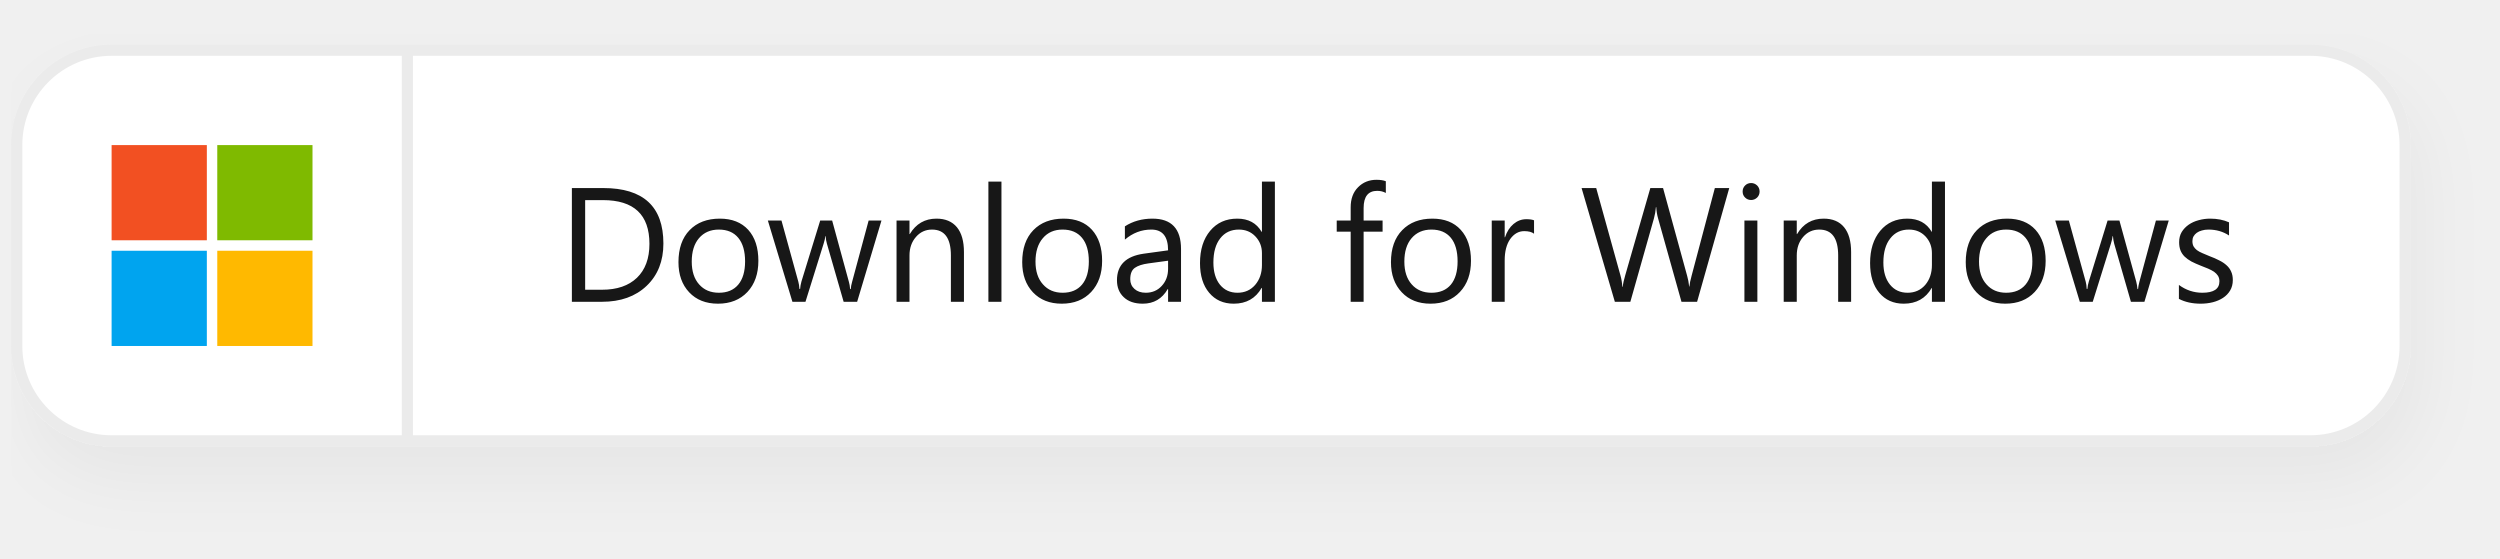
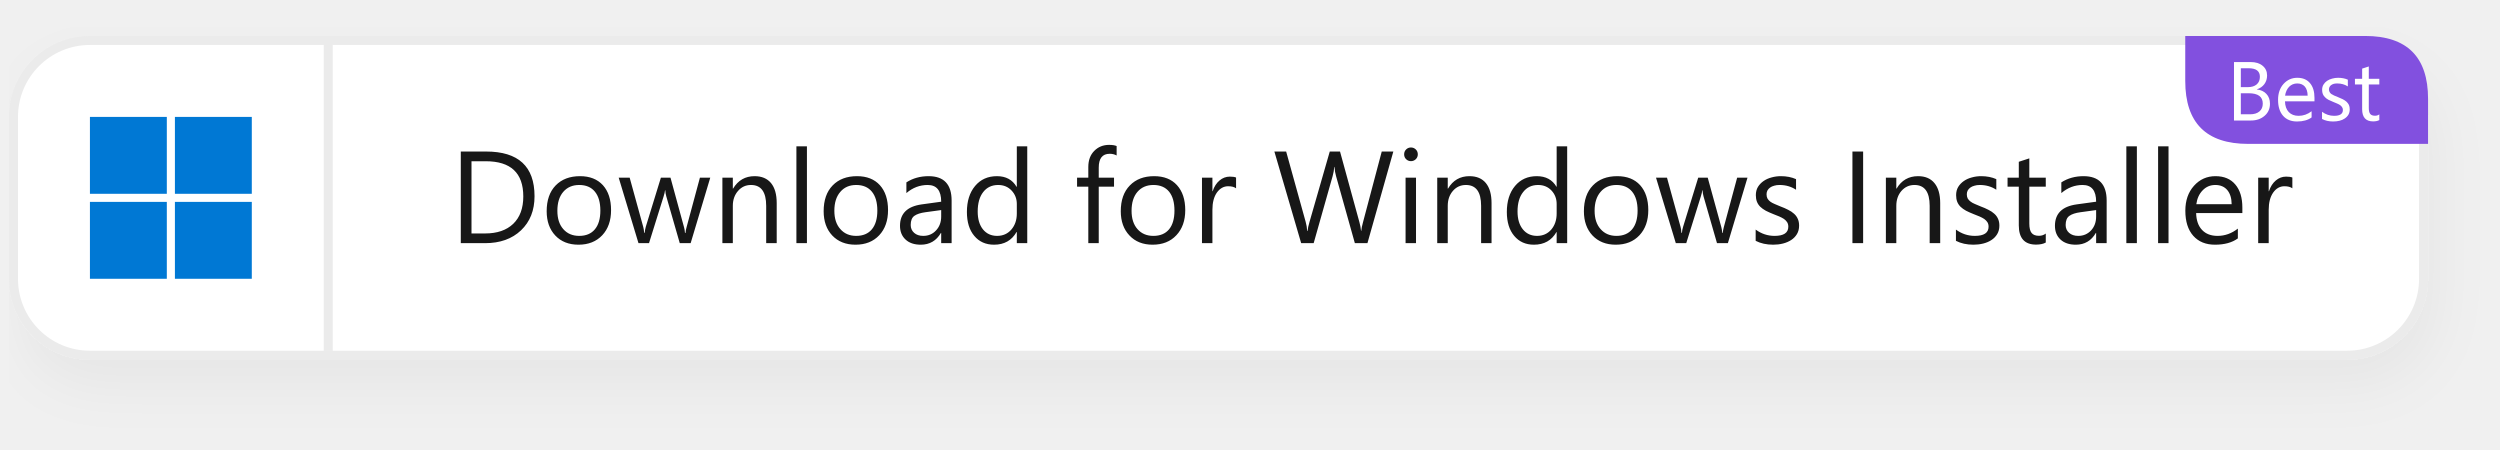
- <svg xmlns="http://www.w3.org/2000/svg" width="224" height="50" viewBox="-1 -4 224 50" fill="none" role="img" aria-label="Download for Windows">
+ <svg xmlns="http://www.w3.org/2000/svg" width="278" height="50" viewBox="-1 -4 278 50" fill="none" role="img" aria-label="Download for Windows Installer (recommended)">
  <defs>
    <filter id="s" x="-10%" y="-30%" width="120%" height="180%" color-interpolation-filters="sRGB">
      <feDropShadow dx="0" dy="1" stdDeviation="1" flood-color="#0A0A0A" flood-opacity=".06" />
      <feDropShadow dx="1" dy="3" stdDeviation="3" flood-color="#0A0A0A" flood-opacity=".04" />
    </filter>
  </defs>
-   <rect width="215" height="36" fill="#fff" rx="9" filter="url(#s)" />
-   <rect width="214" height="35" x=".5" y=".5" stroke="#000" stroke-opacity=".08" rx="8.5" />
+   <rect width="269" height="36" fill="#fff" rx="9" filter="url(#s)" />
+   <rect width="268" height="35" x=".5" y=".5" stroke="#000" stroke-opacity=".08" rx="8.5" />
  <g transform="translate(9.0 9.0) scale(0.75)">
-     <rect width="11.377" height="11.372" fill="#F25022" />
-     <rect x="12.623" width="11.377" height="11.372" fill="#7FBA00" />
-     <rect y="12.623" width="11.377" height="11.377" fill="#00A4EF" />
-     <rect x="12.623" y="12.623" width="11.377" height="11.377" fill="#FFB900" />
+     <path fill="#0078D4" d="M0 0h11.4v11.4H0zM12.6 0H24v11.4H12.6zM0 12.6h11.4V24H0zM12.6 12.6H24V24H12.6z" />
  </g>
  <path stroke="#000" stroke-opacity=".08" d="M35.5 1v34" />
-   <path fill="#171717" d="M50.24 23.04V12.85H53.05Q58.44 12.85 58.44 17.82Q58.44 20.18 56.94 21.61Q55.44 23.04 52.94 23.04ZM51.43 13.93V21.96H52.95Q54.95 21.96 56.07 20.89Q57.19 19.81 57.19 17.85Q57.19 13.93 53.02 13.93Z M63.33 23.21Q61.71 23.21 60.75 22.19Q59.79 21.17 59.79 19.49Q59.79 17.65 60.79 16.62Q61.79 15.59 63.5 15.59Q65.12 15.59 66.04 16.59Q66.95 17.6 66.95 19.37Q66.95 21.11 65.97 22.16Q64.98 23.21 63.33 23.21ZM63.41 16.57Q62.29 16.57 61.63 17.34Q60.98 18.1 60.98 19.44Q60.98 20.74 61.64 21.48Q62.3 22.23 63.41 22.23Q64.54 22.23 65.15 21.5Q65.76 20.77 65.76 19.42Q65.76 18.05 65.15 17.31Q64.54 16.57 63.41 16.57Z M77.98 15.76 75.8 23.04H74.59L73.09 17.83Q73 17.53 72.98 17.16H72.95Q72.93 17.41 72.8 17.82L71.17 23.04H70L67.8 15.76H69.02L70.53 21.24Q70.6 21.48 70.63 21.89H70.69Q70.71 21.58 70.81 21.22L72.49 15.76H73.56L75.06 21.25Q75.14 21.51 75.17 21.9H75.23Q75.24 21.63 75.35 21.25L76.83 15.76Z M85.37 23.04H84.2V18.89Q84.2 16.57 82.51 16.57Q81.64 16.57 81.07 17.23Q80.49 17.89 80.49 18.89V23.04H79.33V15.76H80.49V16.97H80.52Q81.35 15.59 82.91 15.59Q84.1 15.59 84.74 16.36Q85.37 17.13 85.37 18.59Z M88.73 23.04H87.56V12.27H88.73Z M94.13 23.21Q92.52 23.21 91.55 22.19Q90.59 21.17 90.59 19.49Q90.59 17.65 91.59 16.62Q92.59 15.59 94.3 15.59Q95.93 15.59 96.84 16.59Q97.75 17.6 97.75 19.37Q97.75 21.11 96.77 22.16Q95.79 23.21 94.13 23.21ZM94.21 16.57Q93.09 16.57 92.44 17.34Q91.78 18.1 91.78 19.44Q91.78 20.74 92.45 21.48Q93.11 22.23 94.21 22.23Q95.34 22.23 95.95 21.5Q96.56 20.77 96.56 19.42Q96.56 18.05 95.95 17.31Q95.34 16.57 94.21 16.57Z M104.82 23.04H103.66V21.9H103.63Q102.87 23.21 101.39 23.21Q100.3 23.21 99.69 22.63Q99.08 22.06 99.08 21.11Q99.08 19.07 101.48 18.73L103.66 18.43Q103.66 16.57 102.16 16.57Q100.84 16.57 99.79 17.47V16.28Q100.86 15.59 102.26 15.59Q104.82 15.59 104.82 18.31ZM103.66 19.36 101.9 19.6Q101.09 19.71 100.68 20Q100.27 20.29 100.27 21.02Q100.27 21.55 100.65 21.89Q101.03 22.23 101.66 22.23Q102.53 22.23 103.09 21.62Q103.66 21.01 103.66 20.08Z M113.23 23.04H112.07V21.8H112.04Q111.23 23.21 109.54 23.21Q108.16 23.21 107.34 22.23Q106.52 21.26 106.52 19.57Q106.52 17.77 107.43 16.68Q108.34 15.59 109.86 15.59Q111.35 15.59 112.04 16.77H112.07V12.27H113.23ZM112.07 19.75V18.68Q112.07 17.8 111.48 17.18Q110.9 16.57 110 16.57Q108.94 16.57 108.33 17.36Q107.72 18.14 107.72 19.52Q107.72 20.77 108.3 21.5Q108.89 22.23 109.88 22.23Q110.85 22.23 111.46 21.53Q112.07 20.82 112.07 19.75Z M123.17 13.29Q122.83 13.1 122.4 13.1Q121.18 13.1 121.18 14.64V15.76H122.88V16.76H121.18V23.04H120.02V16.76H118.77V15.76H120.02V14.58Q120.02 13.44 120.68 12.78Q121.34 12.11 122.33 12.11Q122.86 12.11 123.17 12.24Z M127.17 23.21Q125.56 23.21 124.6 22.19Q123.63 21.17 123.63 19.49Q123.63 17.65 124.64 16.62Q125.64 15.59 127.34 15.59Q128.97 15.59 129.88 16.59Q130.8 17.6 130.8 19.37Q130.8 21.11 129.81 22.16Q128.83 23.21 127.17 23.21ZM127.26 16.57Q126.14 16.57 125.48 17.34Q124.83 18.1 124.83 19.44Q124.83 20.74 125.49 21.48Q126.15 22.23 127.26 22.23Q128.39 22.23 129 21.5Q129.6 20.77 129.6 19.42Q129.6 18.05 129 17.31Q128.39 16.57 127.26 16.57Z M136.45 16.94Q136.15 16.71 135.57 16.71Q134.83 16.71 134.32 17.41Q133.82 18.12 133.82 19.33V23.04H132.66V15.76H133.82V17.26H133.85Q134.1 16.5 134.61 16.07Q135.12 15.64 135.76 15.64Q136.21 15.64 136.45 15.74Z M153.94 12.85 151.06 23.04H149.66L147.57 15.59Q147.43 15.12 147.4 14.56H147.37Q147.33 15.08 147.19 15.58L145.08 23.04H143.69L140.71 12.85H142.02L144.19 20.67Q144.33 21.16 144.36 21.69H144.4Q144.43 21.31 144.62 20.67L146.87 12.85H148.01L150.17 20.72Q150.29 21.13 150.35 21.68H150.37Q150.4 21.31 150.57 20.7L152.65 12.85Z M155.9 13.92Q155.58 13.92 155.36 13.7Q155.14 13.49 155.14 13.16Q155.14 12.84 155.36 12.62Q155.58 12.4 155.9 12.4Q156.21 12.4 156.44 12.62Q156.66 12.84 156.66 13.16Q156.66 13.48 156.44 13.7Q156.21 13.92 155.9 13.92ZM156.46 23.04H155.3V15.76H156.46Z M164.86 23.04H163.7V18.89Q163.7 16.57 162.01 16.57Q161.13 16.57 160.56 17.23Q159.99 17.89 159.99 18.89V23.04H158.82V15.76H159.99V16.97H160.02Q160.84 15.59 162.4 15.59Q163.6 15.59 164.23 16.36Q164.86 17.13 164.86 18.59Z M173.27 23.04H172.1V21.8H172.08Q171.27 23.21 169.57 23.21Q168.2 23.21 167.38 22.23Q166.56 21.26 166.56 19.57Q166.56 17.77 167.47 16.68Q168.38 15.59 169.89 15.59Q171.39 15.59 172.08 16.77H172.1V12.27H173.27ZM172.1 19.75V18.68Q172.1 17.8 171.52 17.18Q170.94 16.57 170.04 16.57Q168.98 16.57 168.37 17.36Q167.75 18.14 167.75 19.52Q167.75 20.77 168.34 21.5Q168.93 22.23 169.92 22.23Q170.89 22.23 171.5 21.53Q172.1 20.82 172.1 19.75Z M178.67 23.21Q177.06 23.21 176.09 22.19Q175.13 21.17 175.13 19.49Q175.13 17.65 176.13 16.62Q177.13 15.59 178.84 15.59Q180.47 15.59 181.38 16.59Q182.29 17.6 182.29 19.37Q182.29 21.11 181.31 22.16Q180.33 23.21 178.67 23.21ZM178.75 16.57Q177.63 16.57 176.98 17.34Q176.32 18.1 176.32 19.44Q176.32 20.74 176.99 21.48Q177.65 22.23 178.75 22.23Q179.88 22.23 180.49 21.5Q181.1 20.77 181.1 19.42Q181.1 18.05 180.49 17.31Q179.88 16.57 178.75 16.57Z M193.32 15.76 191.14 23.04H189.93L188.43 17.83Q188.35 17.53 188.32 17.16H188.29Q188.27 17.41 188.14 17.82L186.51 23.04H185.35L183.15 15.76H184.37L185.88 21.24Q185.95 21.48 185.97 21.89H186.03Q186.05 21.58 186.16 21.22L187.84 15.76H188.9L190.41 21.25Q190.48 21.51 190.52 21.9H190.57Q190.59 21.63 190.69 21.25L192.17 15.76Z M194.23 22.78V21.53Q195.18 22.23 196.33 22.23Q197.86 22.23 197.86 21.21Q197.86 20.92 197.73 20.71Q197.6 20.51 197.38 20.35Q197.15 20.2 196.85 20.07Q196.55 19.95 196.2 19.81Q195.72 19.62 195.35 19.43Q194.99 19.23 194.74 18.99Q194.49 18.74 194.37 18.43Q194.25 18.12 194.25 17.7Q194.25 17.18 194.48 16.79Q194.72 16.4 195.11 16.13Q195.5 15.86 196 15.73Q196.5 15.59 197.03 15.59Q197.98 15.59 198.72 15.92V17.1Q197.92 16.57 196.88 16.57Q196.55 16.57 196.29 16.65Q196.02 16.72 195.83 16.86Q195.65 16.99 195.54 17.18Q195.44 17.37 195.44 17.6Q195.44 17.88 195.54 18.07Q195.65 18.26 195.84 18.41Q196.04 18.56 196.33 18.68Q196.61 18.8 196.97 18.95Q197.46 19.13 197.84 19.33Q198.23 19.52 198.5 19.77Q198.77 20.01 198.91 20.33Q199.06 20.65 199.06 21.09Q199.06 21.63 198.82 22.03Q198.58 22.43 198.18 22.69Q197.78 22.95 197.27 23.08Q196.75 23.21 196.18 23.21Q195.06 23.21 194.23 22.78Z" />
+   <path fill="#8250df" d="M242 0L262 0Q269 0 269 7L269 12L249 12Q242 12 242 5L242 0Z" />
+   <path fill="#ffffff" d="M247.42 9.4V2.9H249.27Q250.11 2.9 250.6 3.31Q251.1 3.72 251.1 4.39Q251.1 4.94 250.8 5.35Q250.5 5.76 249.97 5.93V5.95Q250.63 6.02 251.02 6.44Q251.42 6.86 251.42 7.53Q251.42 8.37 250.82 8.88Q250.22 9.4 249.31 9.4ZM248.18 3.59V5.69H248.96Q249.58 5.69 249.94 5.39Q250.3 5.08 250.3 4.54Q250.3 3.59 249.05 3.59ZM248.18 6.37V8.71H249.21Q249.88 8.71 250.25 8.39Q250.62 8.08 250.62 7.52Q250.62 6.37 249.05 6.37Z M256.37 7.27H253.09Q253.11 8.04 253.51 8.46Q253.91 8.88 254.6 8.88Q255.39 8.88 256.05 8.37V9.06Q255.43 9.51 254.43 9.51Q253.44 9.51 252.88 8.88Q252.32 8.24 252.32 7.1Q252.32 6.01 252.93 5.33Q253.55 4.65 254.46 4.65Q255.37 4.65 255.87 5.24Q256.37 5.83 256.37 6.88ZM255.61 6.64Q255.6 5.99 255.3 5.63Q254.99 5.28 254.45 5.28Q253.92 5.28 253.55 5.65Q253.19 6.03 253.1 6.64Z M257.21 9.23V8.43Q257.82 8.88 258.55 8.88Q259.53 8.88 259.53 8.23Q259.53 8.04 259.44 7.92Q259.36 7.79 259.22 7.69Q259.07 7.59 258.88 7.51Q258.69 7.43 258.47 7.34Q258.16 7.22 257.93 7.1Q257.69 6.97 257.54 6.81Q257.38 6.66 257.3 6.46Q257.22 6.26 257.22 5.99Q257.22 5.66 257.37 5.41Q257.52 5.16 257.77 4.99Q258.02 4.82 258.34 4.74Q258.66 4.65 259 4.65Q259.6 4.65 260.08 4.86V5.61Q259.56 5.28 258.9 5.28Q258.69 5.28 258.52 5.32Q258.35 5.37 258.23 5.46Q258.11 5.54 258.05 5.66Q257.98 5.78 257.98 5.93Q257.98 6.11 258.05 6.23Q258.11 6.35 258.24 6.45Q258.37 6.54 258.55 6.62Q258.73 6.7 258.96 6.79Q259.27 6.91 259.51 7.03Q259.76 7.16 259.93 7.31Q260.1 7.47 260.2 7.67Q260.29 7.88 260.29 8.16Q260.29 8.5 260.14 8.76Q259.99 9.01 259.73 9.18Q259.48 9.35 259.15 9.43Q258.82 9.51 258.45 9.51Q257.74 9.51 257.21 9.23Z M263.58 9.35Q263.32 9.5 262.89 9.5Q261.67 9.5 261.67 8.14V5.39H260.87V4.76H261.67V3.63L262.41 3.39V4.76H263.58V5.39H262.41V8.01Q262.41 8.48 262.57 8.67Q262.73 8.87 263.1 8.87Q263.38 8.87 263.58 8.72Z" />
+   <path fill="#171717" d="M50.24 23.04V12.85H53.05Q58.44 12.85 58.44 17.82Q58.44 20.18 56.94 21.61Q55.44 23.04 52.94 23.04ZM51.43 13.93V21.96H52.95Q54.95 21.96 56.07 20.89Q57.19 19.81 57.19 17.85Q57.19 13.93 53.02 13.93Z M63.33 23.21Q61.71 23.21 60.75 22.19Q59.79 21.17 59.79 19.49Q59.79 17.65 60.79 16.62Q61.79 15.59 63.5 15.59Q65.12 15.59 66.04 16.59Q66.95 17.6 66.95 19.37Q66.95 21.11 65.97 22.16Q64.98 23.21 63.33 23.21ZM63.41 16.57Q62.29 16.57 61.63 17.34Q60.98 18.1 60.98 19.44Q60.98 20.74 61.64 21.48Q62.3 22.23 63.41 22.23Q64.54 22.23 65.15 21.5Q65.76 20.77 65.76 19.42Q65.76 18.05 65.15 17.31Q64.54 16.57 63.41 16.57Z M77.98 15.76 75.8 23.04H74.59L73.09 17.83Q73 17.53 72.98 17.16H72.95Q72.93 17.41 72.8 17.82L71.17 23.04H70L67.8 15.76H69.02L70.53 21.24Q70.6 21.48 70.63 21.89H70.69Q70.71 21.58 70.81 21.22L72.49 15.76H73.56L75.06 21.25Q75.14 21.51 75.17 21.9H75.23Q75.24 21.63 75.35 21.25L76.83 15.76Z M85.37 23.04H84.2V18.89Q84.2 16.57 82.51 16.57Q81.64 16.57 81.07 17.23Q80.49 17.89 80.49 18.89V23.04H79.33V15.76H80.49V16.97H80.52Q81.35 15.59 82.91 15.59Q84.1 15.59 84.74 16.36Q85.37 17.13 85.37 18.59Z M88.73 23.04H87.56V12.27H88.73Z M94.13 23.21Q92.52 23.21 91.55 22.19Q90.59 21.17 90.59 19.49Q90.59 17.65 91.59 16.62Q92.59 15.59 94.3 15.59Q95.93 15.59 96.84 16.59Q97.75 17.6 97.75 19.37Q97.75 21.11 96.77 22.16Q95.79 23.21 94.13 23.21ZM94.21 16.57Q93.09 16.57 92.44 17.34Q91.78 18.1 91.78 19.44Q91.78 20.74 92.45 21.48Q93.11 22.23 94.21 22.23Q95.34 22.23 95.95 21.5Q96.56 20.77 96.56 19.42Q96.56 18.05 95.95 17.31Q95.34 16.57 94.21 16.57Z M104.82 23.04H103.66V21.9H103.63Q102.87 23.21 101.39 23.21Q100.3 23.21 99.69 22.63Q99.08 22.06 99.08 21.11Q99.08 19.07 101.48 18.73L103.66 18.43Q103.66 16.57 102.16 16.57Q100.84 16.57 99.79 17.47V16.28Q100.86 15.59 102.26 15.59Q104.82 15.59 104.82 18.31ZM103.66 19.36 101.9 19.6Q101.09 19.71 100.68 20Q100.27 20.29 100.27 21.02Q100.27 21.55 100.65 21.89Q101.03 22.23 101.66 22.23Q102.53 22.23 103.09 21.62Q103.66 21.01 103.66 20.08Z M113.23 23.04H112.07V21.8H112.04Q111.23 23.21 109.54 23.21Q108.16 23.21 107.34 22.23Q106.52 21.26 106.52 19.57Q106.52 17.77 107.43 16.68Q108.34 15.59 109.86 15.59Q111.35 15.59 112.04 16.77H112.07V12.27H113.23ZM112.07 19.75V18.68Q112.07 17.8 111.48 17.18Q110.9 16.57 110 16.57Q108.94 16.57 108.33 17.36Q107.72 18.14 107.72 19.52Q107.72 20.77 108.3 21.5Q108.89 22.23 109.88 22.23Q110.85 22.23 111.46 21.53Q112.07 20.82 112.07 19.75Z M123.17 13.29Q122.83 13.1 122.4 13.1Q121.18 13.1 121.18 14.64V15.76H122.88V16.76H121.18V23.04H120.02V16.76H118.77V15.76H120.02V14.58Q120.02 13.44 120.68 12.78Q121.34 12.11 122.33 12.11Q122.86 12.11 123.17 12.24Z M127.17 23.21Q125.56 23.21 124.6 22.19Q123.63 21.17 123.63 19.49Q123.63 17.65 124.64 16.62Q125.64 15.59 127.34 15.59Q128.97 15.59 129.88 16.59Q130.8 17.6 130.8 19.37Q130.8 21.11 129.81 22.16Q128.83 23.21 127.17 23.21ZM127.26 16.57Q126.14 16.57 125.48 17.34Q124.83 18.1 124.83 19.44Q124.83 20.74 125.49 21.48Q126.15 22.23 127.26 22.23Q128.39 22.23 129 21.5Q129.6 20.77 129.6 19.42Q129.6 18.05 129 17.31Q128.39 16.57 127.26 16.57Z M136.45 16.94Q136.15 16.71 135.57 16.71Q134.83 16.71 134.32 17.41Q133.82 18.12 133.82 19.33V23.04H132.66V15.76H133.82V17.26H133.85Q134.1 16.5 134.61 16.07Q135.12 15.64 135.76 15.64Q136.21 15.64 136.45 15.74Z M153.94 12.85 151.06 23.04H149.66L147.57 15.59Q147.43 15.12 147.4 14.56H147.37Q147.33 15.08 147.19 15.58L145.08 23.04H143.69L140.71 12.85H142.02L144.19 20.67Q144.33 21.16 144.36 21.69H144.4Q144.43 21.31 144.62 20.67L146.87 12.85H148.01L150.17 20.72Q150.29 21.13 150.35 21.68H150.37Q150.4 21.31 150.57 20.7L152.65 12.85Z M155.9 13.92Q155.58 13.92 155.36 13.7Q155.14 13.49 155.14 13.16Q155.14 12.84 155.36 12.62Q155.58 12.4 155.9 12.4Q156.21 12.4 156.44 12.62Q156.66 12.84 156.66 13.16Q156.66 13.48 156.44 13.7Q156.21 13.92 155.9 13.92ZM156.46 23.04H155.3V15.76H156.46Z M164.86 23.04H163.7V18.89Q163.7 16.57 162.01 16.57Q161.13 16.57 160.56 17.23Q159.99 17.89 159.99 18.89V23.04H158.82V15.76H159.99V16.97H160.02Q160.84 15.59 162.4 15.59Q163.6 15.59 164.23 16.36Q164.86 17.13 164.86 18.59Z M173.27 23.04H172.1V21.8H172.08Q171.27 23.21 169.57 23.21Q168.2 23.21 167.38 22.23Q166.56 21.26 166.56 19.57Q166.56 17.77 167.47 16.68Q168.38 15.59 169.89 15.59Q171.39 15.59 172.08 16.77H172.1V12.27H173.27ZM172.1 19.75V18.68Q172.1 17.8 171.52 17.18Q170.94 16.57 170.04 16.57Q168.98 16.57 168.37 17.36Q167.75 18.14 167.75 19.52Q167.75 20.77 168.34 21.5Q168.93 22.23 169.92 22.23Q170.89 22.23 171.5 21.53Q172.1 20.82 172.1 19.75Z M178.67 23.21Q177.06 23.21 176.09 22.19Q175.13 21.17 175.13 19.49Q175.13 17.65 176.13 16.62Q177.13 15.59 178.84 15.59Q180.47 15.59 181.38 16.59Q182.29 17.6 182.29 19.37Q182.29 21.11 181.31 22.16Q180.33 23.21 178.67 23.21ZM178.75 16.57Q177.63 16.57 176.98 17.34Q176.32 18.1 176.32 19.44Q176.32 20.74 176.99 21.48Q177.65 22.23 178.75 22.23Q179.88 22.23 180.49 21.5Q181.1 20.77 181.1 19.42Q181.1 18.05 180.49 17.31Q179.88 16.57 178.75 16.57Z M193.32 15.76 191.14 23.04H189.93L188.43 17.83Q188.35 17.53 188.32 17.16H188.29Q188.27 17.41 188.14 17.82L186.51 23.04H185.35L183.15 15.76H184.37L185.88 21.24Q185.95 21.48 185.97 21.89H186.03Q186.05 21.58 186.16 21.22L187.84 15.76H188.9L190.41 21.25Q190.48 21.51 190.52 21.9H190.57Q190.59 21.63 190.69 21.25L192.17 15.76Z M194.23 22.78V21.53Q195.18 22.23 196.33 22.23Q197.86 22.23 197.86 21.21Q197.86 20.92 197.73 20.71Q197.6 20.51 197.38 20.35Q197.15 20.2 196.85 20.07Q196.55 19.95 196.2 19.81Q195.72 19.62 195.35 19.43Q194.99 19.23 194.74 18.99Q194.49 18.74 194.37 18.43Q194.25 18.12 194.25 17.7Q194.25 17.18 194.48 16.79Q194.72 16.4 195.11 16.13Q195.5 15.86 196 15.73Q196.5 15.59 197.03 15.59Q197.98 15.59 198.72 15.92V17.1Q197.92 16.57 196.88 16.57Q196.55 16.57 196.29 16.65Q196.02 16.72 195.83 16.86Q195.65 16.99 195.54 17.18Q195.44 17.37 195.44 17.6Q195.44 17.88 195.54 18.07Q195.65 18.26 195.84 18.41Q196.04 18.56 196.33 18.68Q196.61 18.8 196.97 18.95Q197.46 19.13 197.84 19.33Q198.23 19.52 198.5 19.77Q198.77 20.01 198.91 20.33Q199.06 20.65 199.06 21.09Q199.06 21.63 198.82 22.03Q198.58 22.43 198.18 22.69Q197.78 22.95 197.27 23.08Q196.75 23.21 196.18 23.21Q195.06 23.21 194.23 22.78Z M206.18 23.04H204.99V12.85H206.18Z M214.75 23.04H213.58V18.89Q213.58 16.57 211.89 16.57Q211.02 16.57 210.44 17.23Q209.87 17.89 209.87 18.89V23.04H208.71V15.76H209.87V16.97H209.9Q210.72 15.59 212.29 15.59Q213.48 15.59 214.11 16.36Q214.75 17.13 214.75 18.59Z M216.5 22.78V21.53Q217.45 22.23 218.6 22.23Q220.13 22.23 220.13 21.21Q220.13 20.92 220 20.71Q219.87 20.51 219.65 20.35Q219.42 20.2 219.12 20.07Q218.82 19.95 218.47 19.81Q217.99 19.62 217.62 19.43Q217.26 19.23 217.01 18.99Q216.76 18.74 216.64 18.43Q216.52 18.12 216.52 17.7Q216.52 17.18 216.75 16.79Q216.99 16.4 217.38 16.13Q217.77 15.86 218.27 15.73Q218.77 15.59 219.3 15.59Q220.25 15.59 220.99 15.92V17.1Q220.19 16.57 219.15 16.57Q218.82 16.57 218.56 16.65Q218.29 16.72 218.1 16.86Q217.92 16.99 217.81 17.18Q217.71 17.37 217.71 17.6Q217.71 17.88 217.81 18.07Q217.92 18.26 218.12 18.41Q218.31 18.56 218.6 18.68Q218.88 18.8 219.24 18.95Q219.73 19.13 220.11 19.33Q220.5 19.52 220.77 19.77Q221.04 20.01 221.18 20.33Q221.33 20.65 221.33 21.09Q221.33 21.63 221.09 22.03Q220.85 22.43 220.45 22.69Q220.06 22.95 219.54 23.08Q219.02 23.21 218.45 23.21Q217.33 23.21 216.5 22.78Z M226.49 22.97Q226.08 23.2 225.41 23.2Q223.49 23.2 223.49 21.06V16.76H222.24V15.76H223.49V13.99L224.66 13.61V15.76H226.49V16.76H224.66V20.86Q224.66 21.59 224.91 21.9Q225.16 22.22 225.73 22.22Q226.17 22.22 226.49 21.97Z M233.26 23.04H232.09V21.9H232.06Q231.3 23.21 229.83 23.21Q228.74 23.21 228.12 22.63Q227.51 22.06 227.51 21.11Q227.51 19.07 229.91 18.73L232.09 18.43Q232.09 16.57 230.59 16.57Q229.28 16.57 228.22 17.47V16.28Q229.29 15.59 230.69 15.59Q233.26 15.59 233.26 18.31ZM232.09 19.36 230.34 19.6Q229.53 19.71 229.12 20Q228.7 20.29 228.7 21.02Q228.7 21.55 229.08 21.89Q229.46 22.23 230.1 22.23Q230.96 22.23 231.53 21.62Q232.09 21.01 232.09 20.08Z M236.62 23.04H235.45V12.27H236.62Z M240.14 23.04H238.98V12.27H240.14Z M248.35 19.69H243.21Q243.24 20.91 243.87 21.57Q244.49 22.23 245.59 22.23Q246.82 22.23 247.85 21.42V22.51Q246.89 23.21 245.31 23.21Q243.77 23.21 242.89 22.22Q242.01 21.23 242.01 19.43Q242.01 17.73 242.97 16.66Q243.93 15.59 245.36 15.59Q246.79 15.59 247.57 16.52Q248.35 17.44 248.35 19.08ZM247.16 18.71Q247.15 17.7 246.67 17.13Q246.19 16.57 245.34 16.57Q244.51 16.57 243.94 17.16Q243.36 17.75 243.23 18.71Z M253.91 16.94Q253.6 16.71 253.03 16.71Q252.28 16.71 251.78 17.41Q251.28 18.12 251.28 19.33V23.04H250.11V15.76H251.28V17.26H251.31Q251.56 16.5 252.07 16.07Q252.58 15.64 253.21 15.64Q253.67 15.64 253.91 15.74Z" />
</svg>
